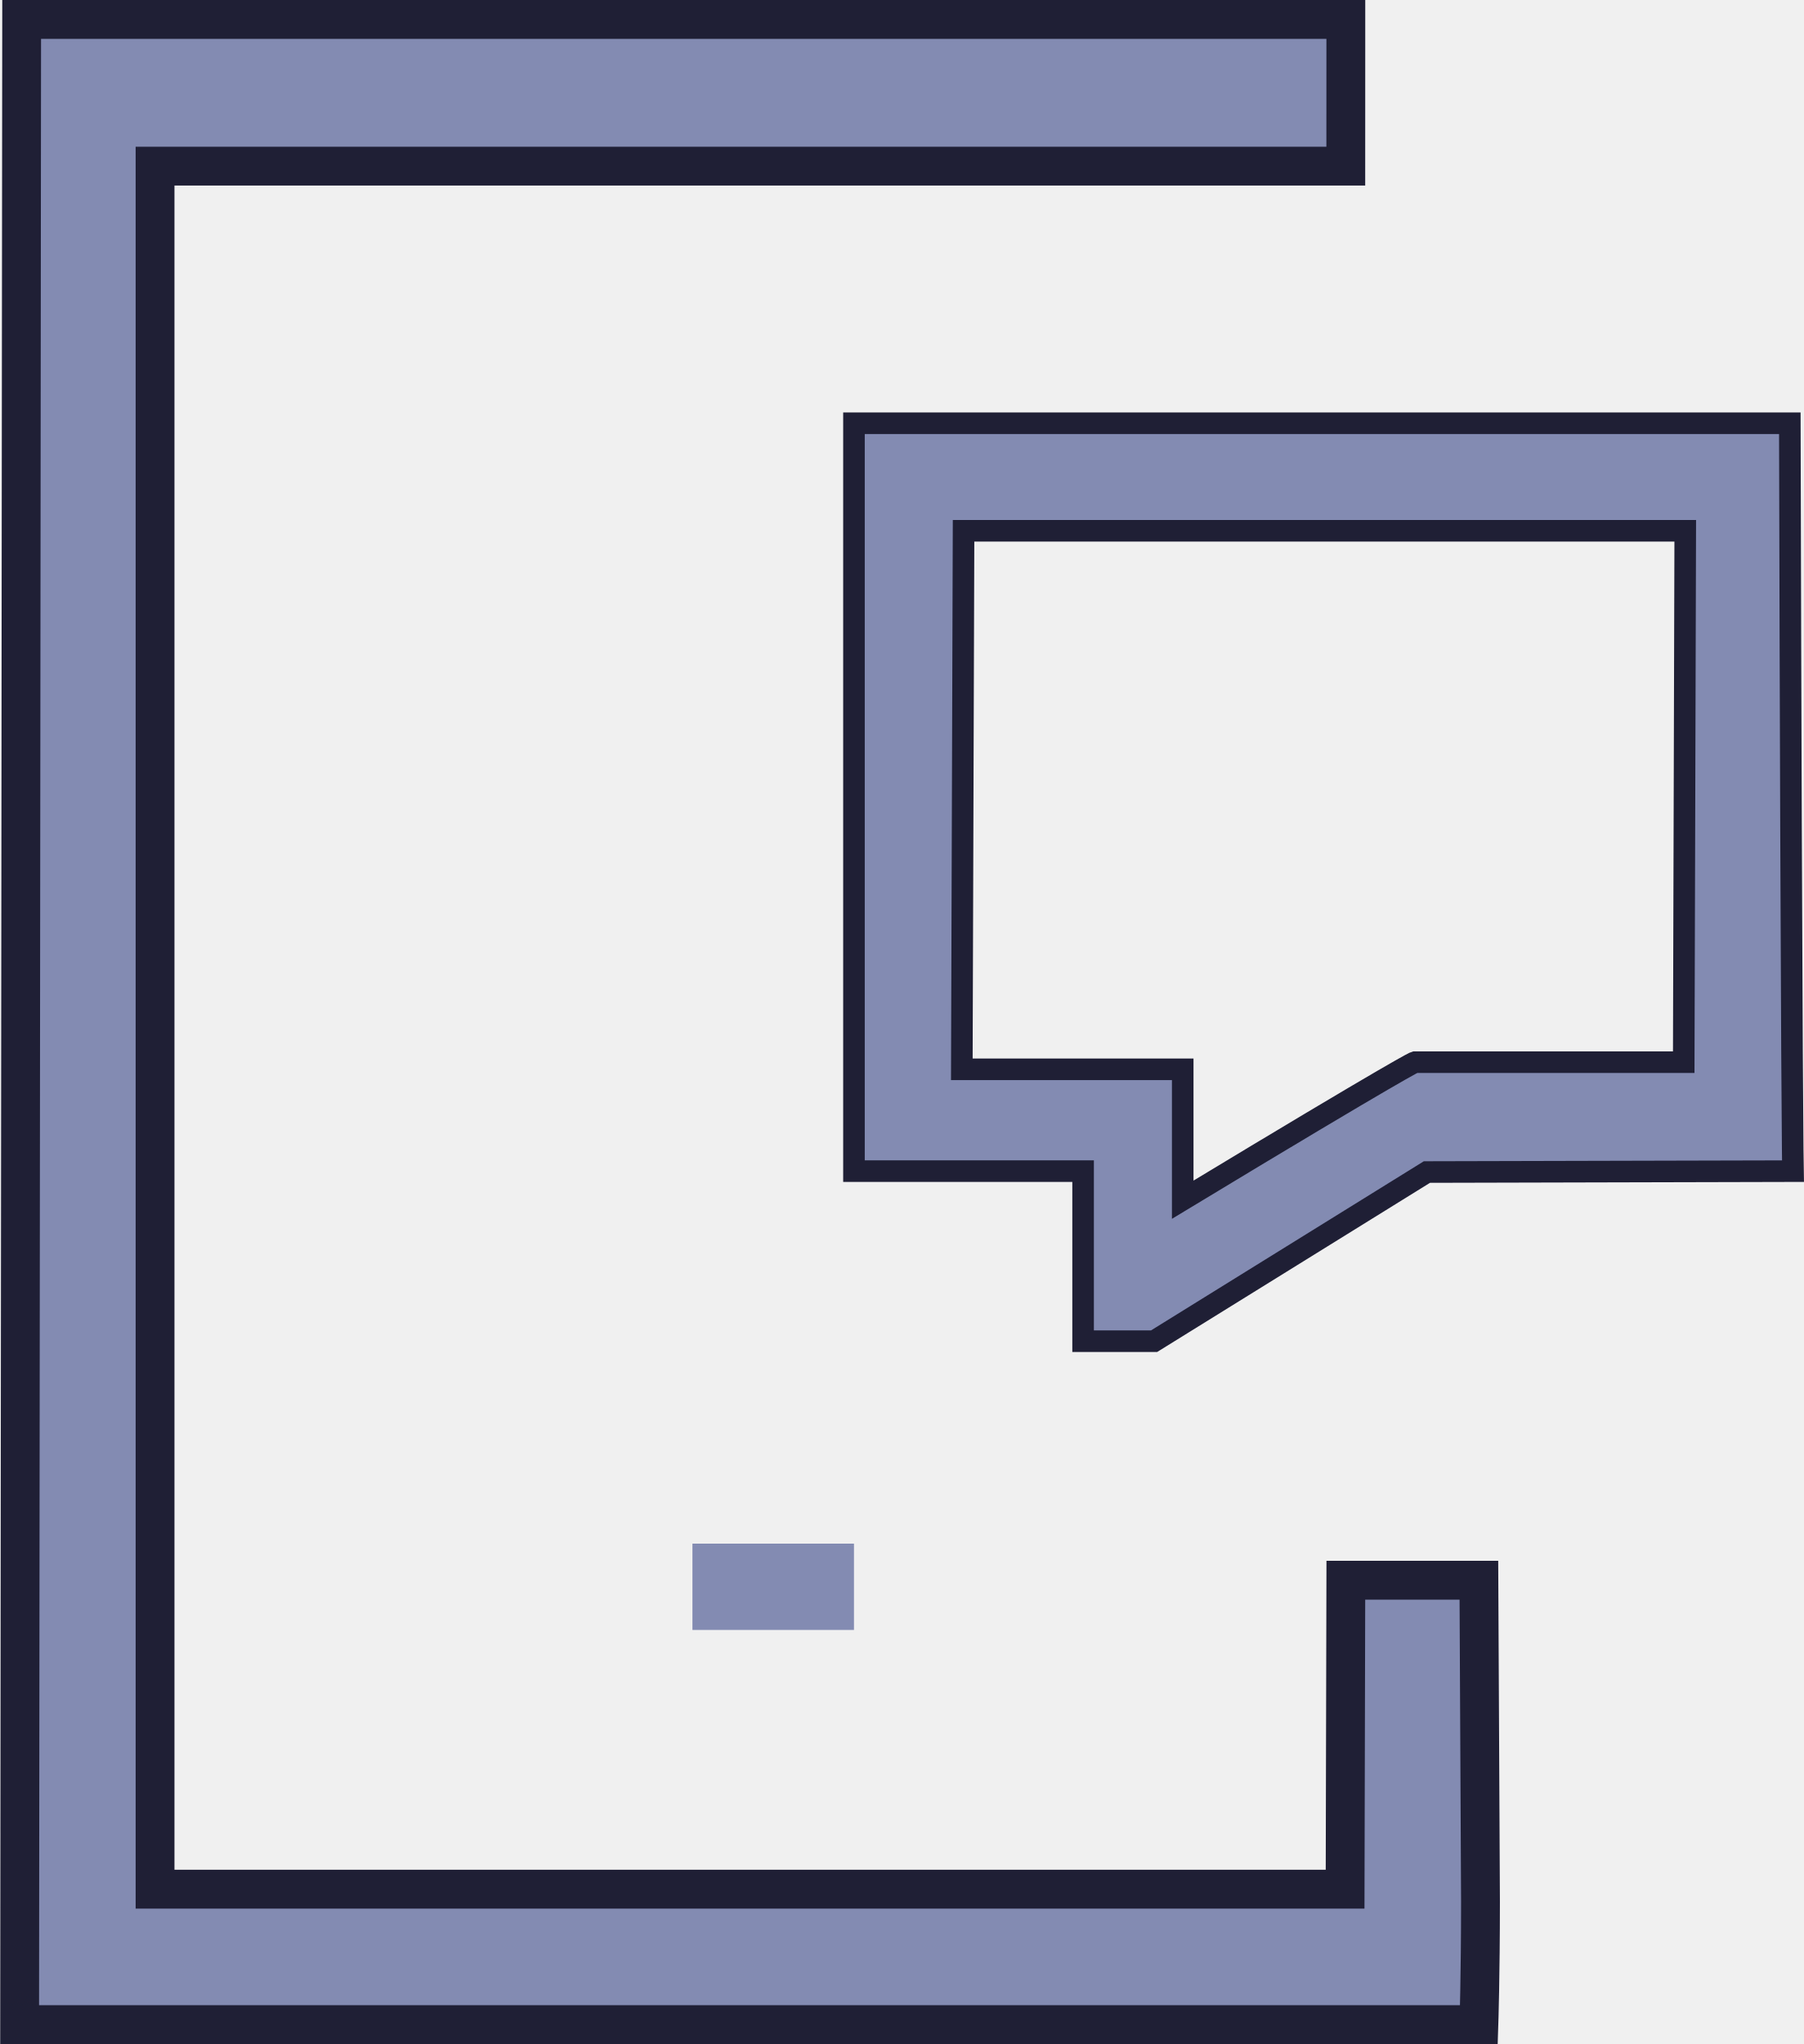
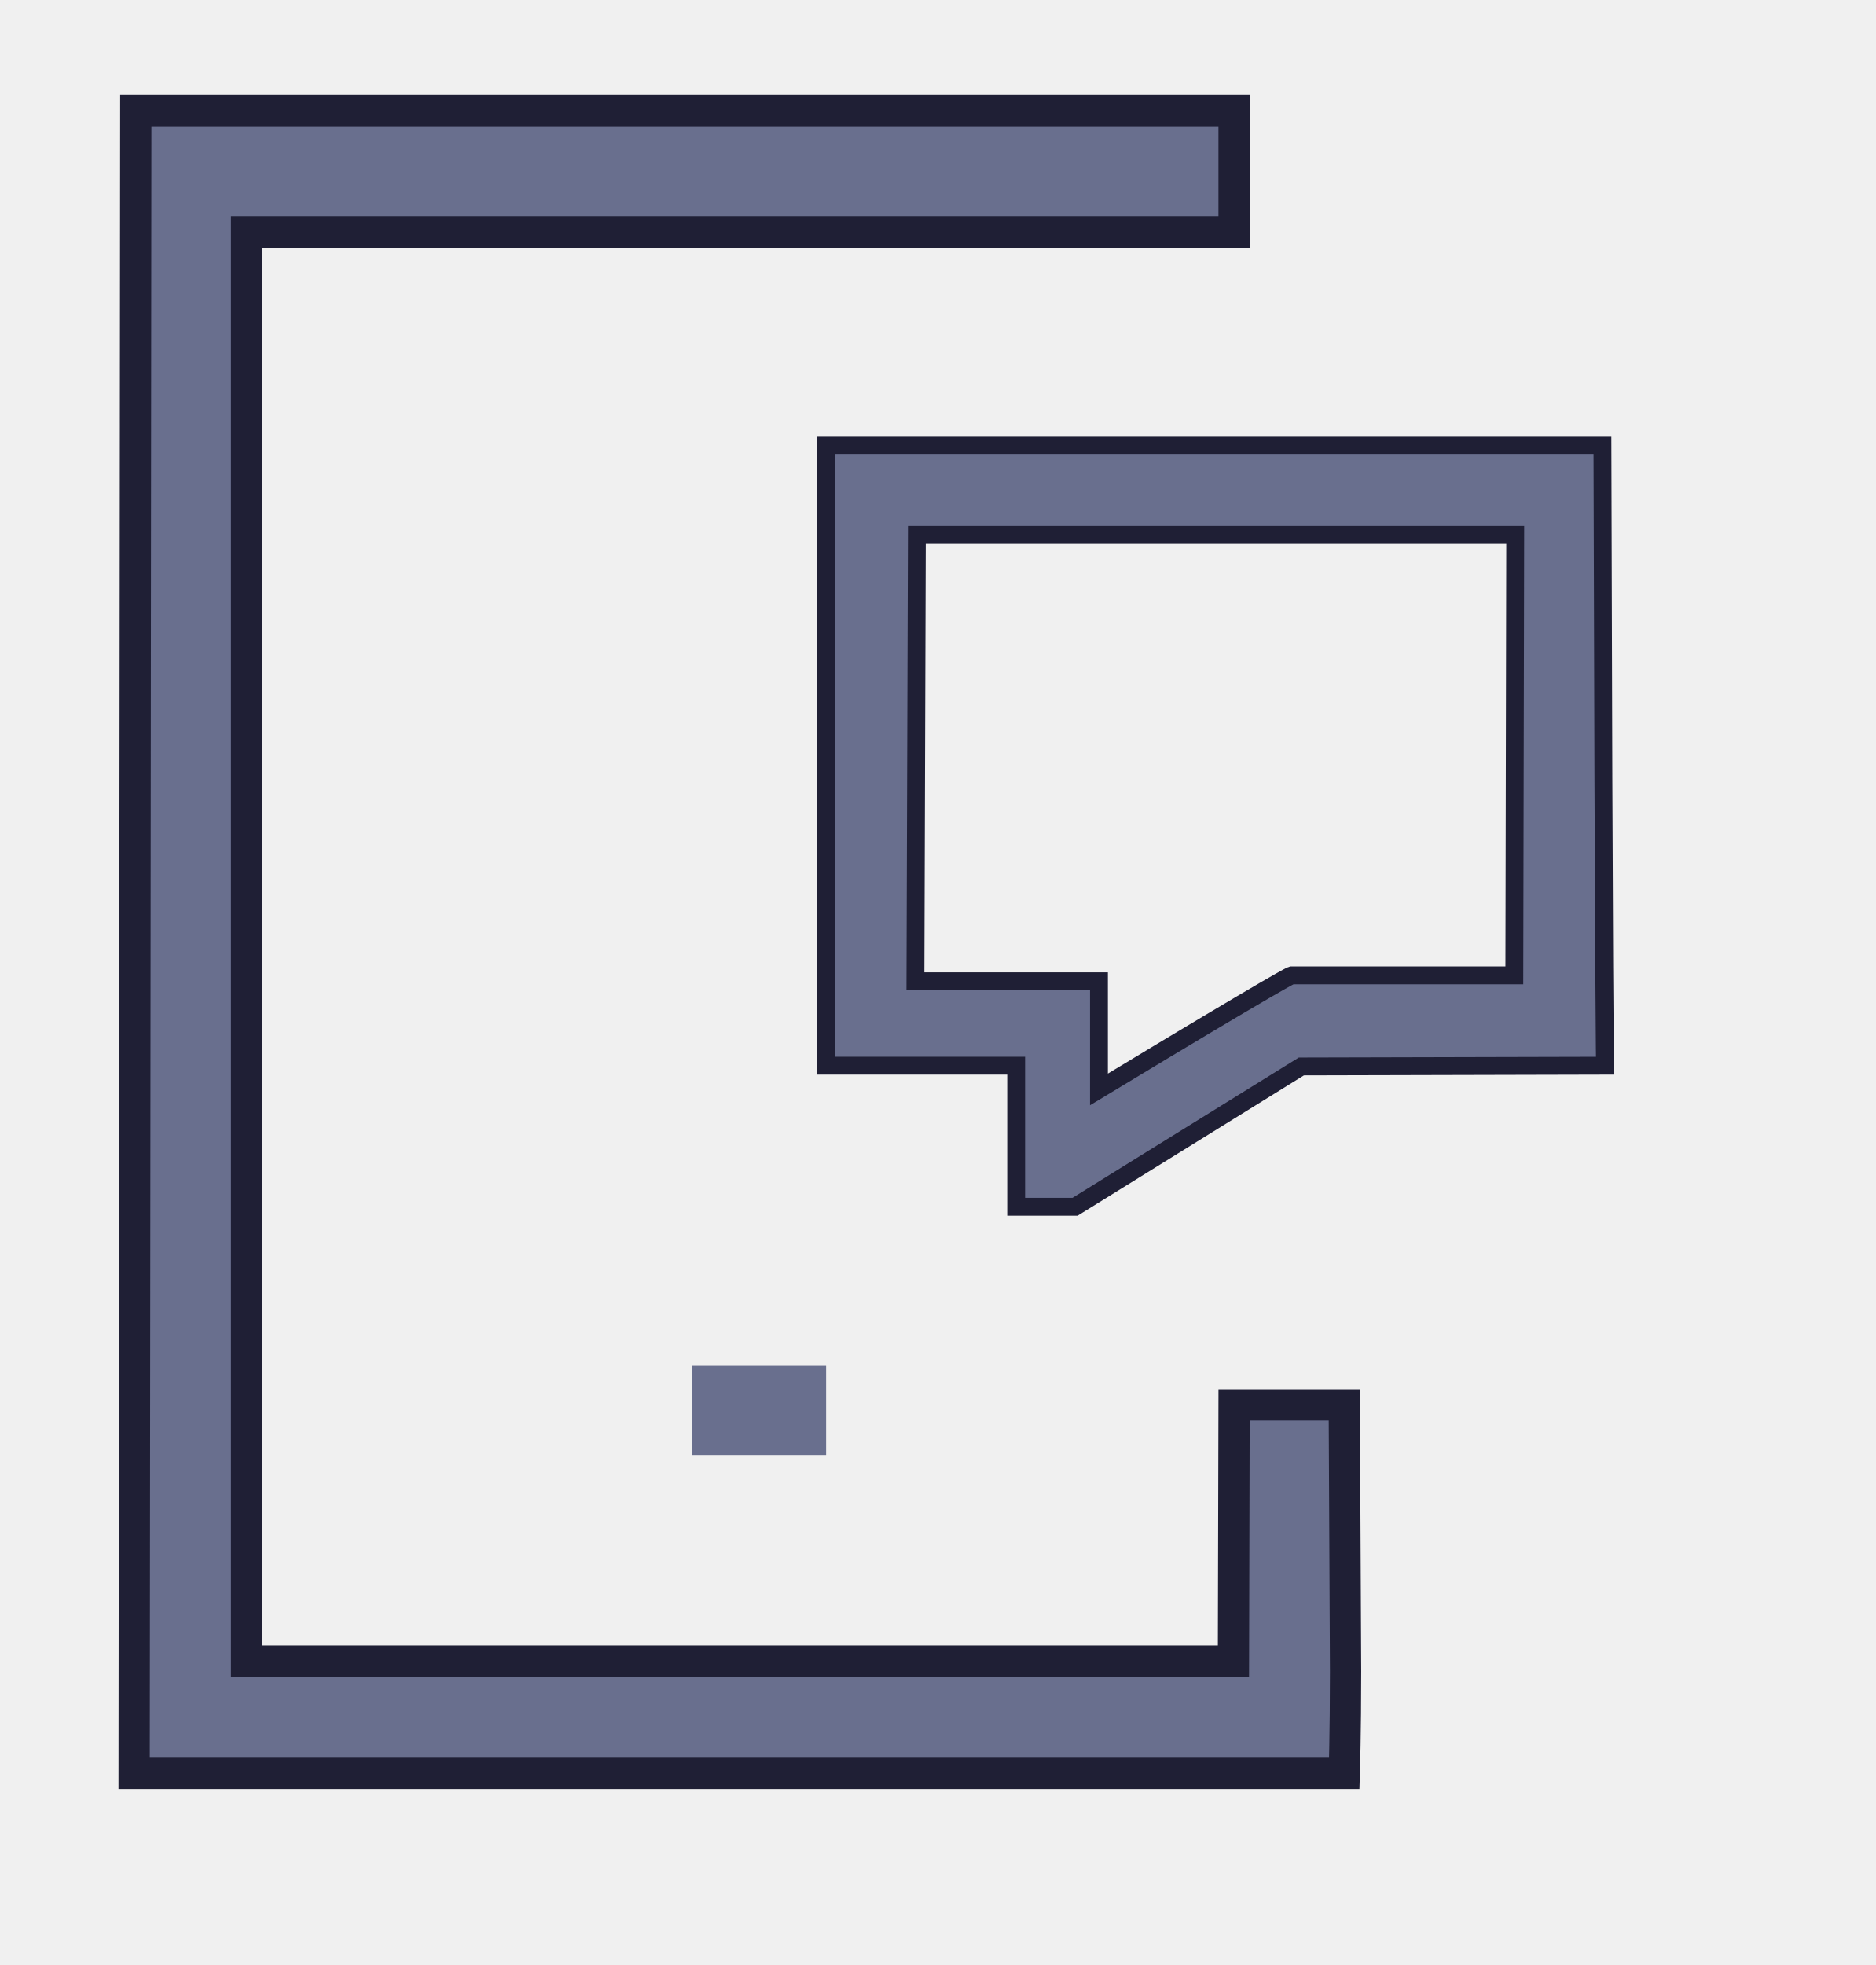
- <svg xmlns="http://www.w3.org/2000/svg" width="41.81" height="47.366" viewBox="0 0 41.81 47.366">
-   <g id="My_Phone_Number" data-name="My Phone Number" transform="translate(-36.549 -785.945)">
-     <g id="Group_42661" data-name="Group 42661" transform="translate(37 786.395)">
-       <g id="Group_42660" data-name="Group 42660" transform="translate(0 0)">
-         <path id="Path_8750" data-name="Path 8750" d="M61.74,3H31.047L31,49.466H64.824s.037-1.123.037-2.852l-.037-7.445H61.74l-.017,7.159H34.139V6.4h27.6Z" transform="translate(-30.996 -3)" fill="#838bb2" stroke="#1f1f35" stroke-width="0.9" />
-       </g>
-     </g>
-     <g id="Group_42668" data-name="Group 42668" transform="translate(56.343 795.753)">
-       <g id="Group_42663" data-name="Group 42663" transform="translate(0 0)">
-         <g id="Group_42662" data-name="Group 42662" transform="translate(0 0)">
-           <path id="Path_8751" data-name="Path 8751" d="M225,129.194v17.331h5.311v3.941h1.645l6.324-3.92,8.485-.021s-.035-1.682-.073-17.331ZM244.233,144H238s-.2.056-5.38,3.187v-3.022H227.5l.04-12.479h16.728Z" transform="translate(-225 -129.194)" fill="#838bb2" stroke="#1f1f35" stroke-width="0.5" />
+ <svg xmlns="http://www.w3.org/2000/svg" width="42" height="44" viewBox="0 0 42 44">
+   <g id="SMS_Authentication" data-name="SMS Authentication" transform="translate(-42 -452)">
+     <rect id="Rectangle_7264" data-name="Rectangle 7264" width="42" height="44" transform="translate(42 452)" fill="#fff" opacity="0" />
+     <g id="My_Phone_Number" data-name="My Phone Number" transform="translate(8 -331.919)">
+       <g id="Group_42661" data-name="Group 42661" transform="translate(38.004 783.395)">
+         <g id="Group_42660" data-name="Group 42660" transform="translate(0)">
+           <path id="Path_8750" data-name="Path 8750" d="M55.632,3H31.037L31,40.234H58.1s.029-.9.029-2.285L58.1,31.983H55.632l-.014,5.736h-22.1v-32H55.632Z" transform="translate(-32)" fill="#696f8e" stroke="#1f1f35" stroke-width="0.7" />
        </g>
      </g>
+       <g id="Group_42668" data-name="Group 42668" transform="translate(5.469 786.332)">
+         <g id="Group_42663" data-name="Group 42663" transform="translate(47.031 7.562)">
+           <g id="Group_42662" data-name="Group 42662" transform="translate(0 0)">
+             <path id="Path_8751" data-name="Path 8751" d="M225,129.194v13.888h4.256v3.158h1.319l5.068-3.141,6.8-.017s-.028-1.348-.058-13.888Zm15.412,11.865h-4.991s-.163.045-4.311,2.554v-2.422H227l.032-10h13.4Z" transform="translate(-225 -129.194)" fill="#696f8e" stroke="#1f1f35" stroke-width="0.4" />
+           </g>
+         </g>
+       </g>
+       <line id="Line_155" data-name="Line 155" x2="3" transform="translate(49.5 815.5)" fill="none" stroke="#696f8e" stroke-width="2" />
    </g>
-     <line id="Line_155" data-name="Line 155" x2="3.744" transform="translate(52.599 822.716)" fill="none" stroke="#838bb2" stroke-width="2" />
  </g>
</svg>
